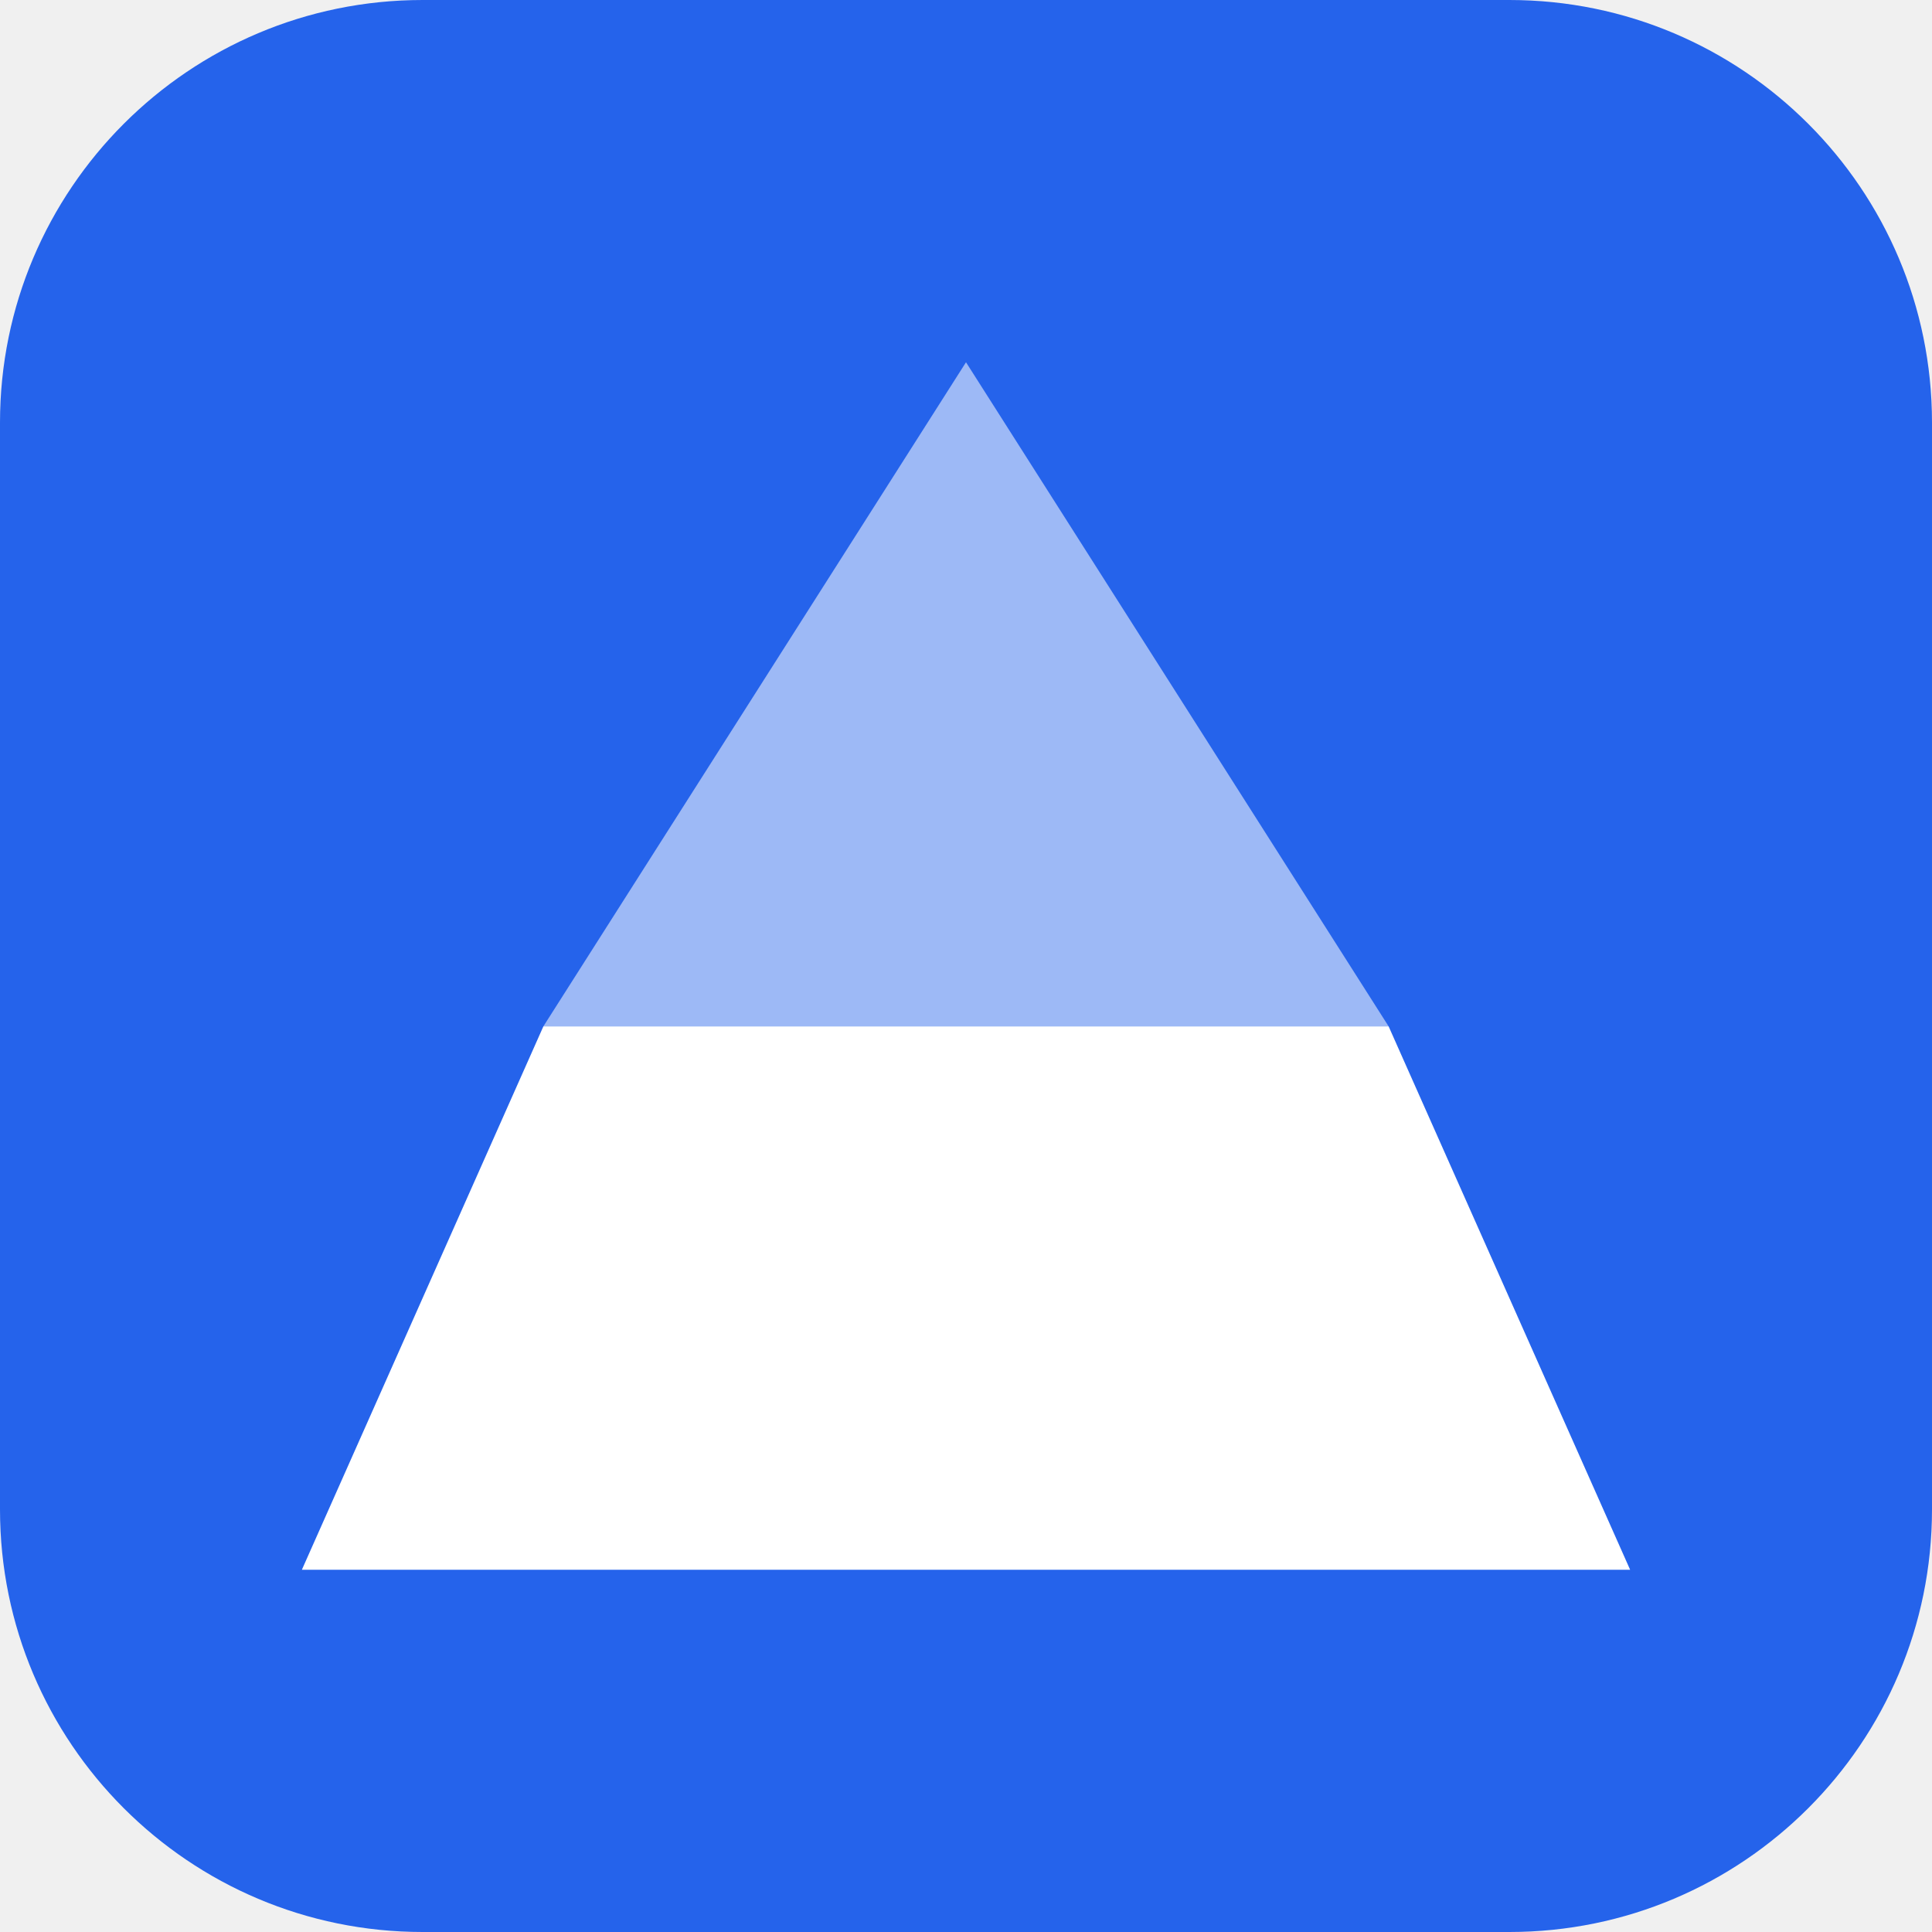
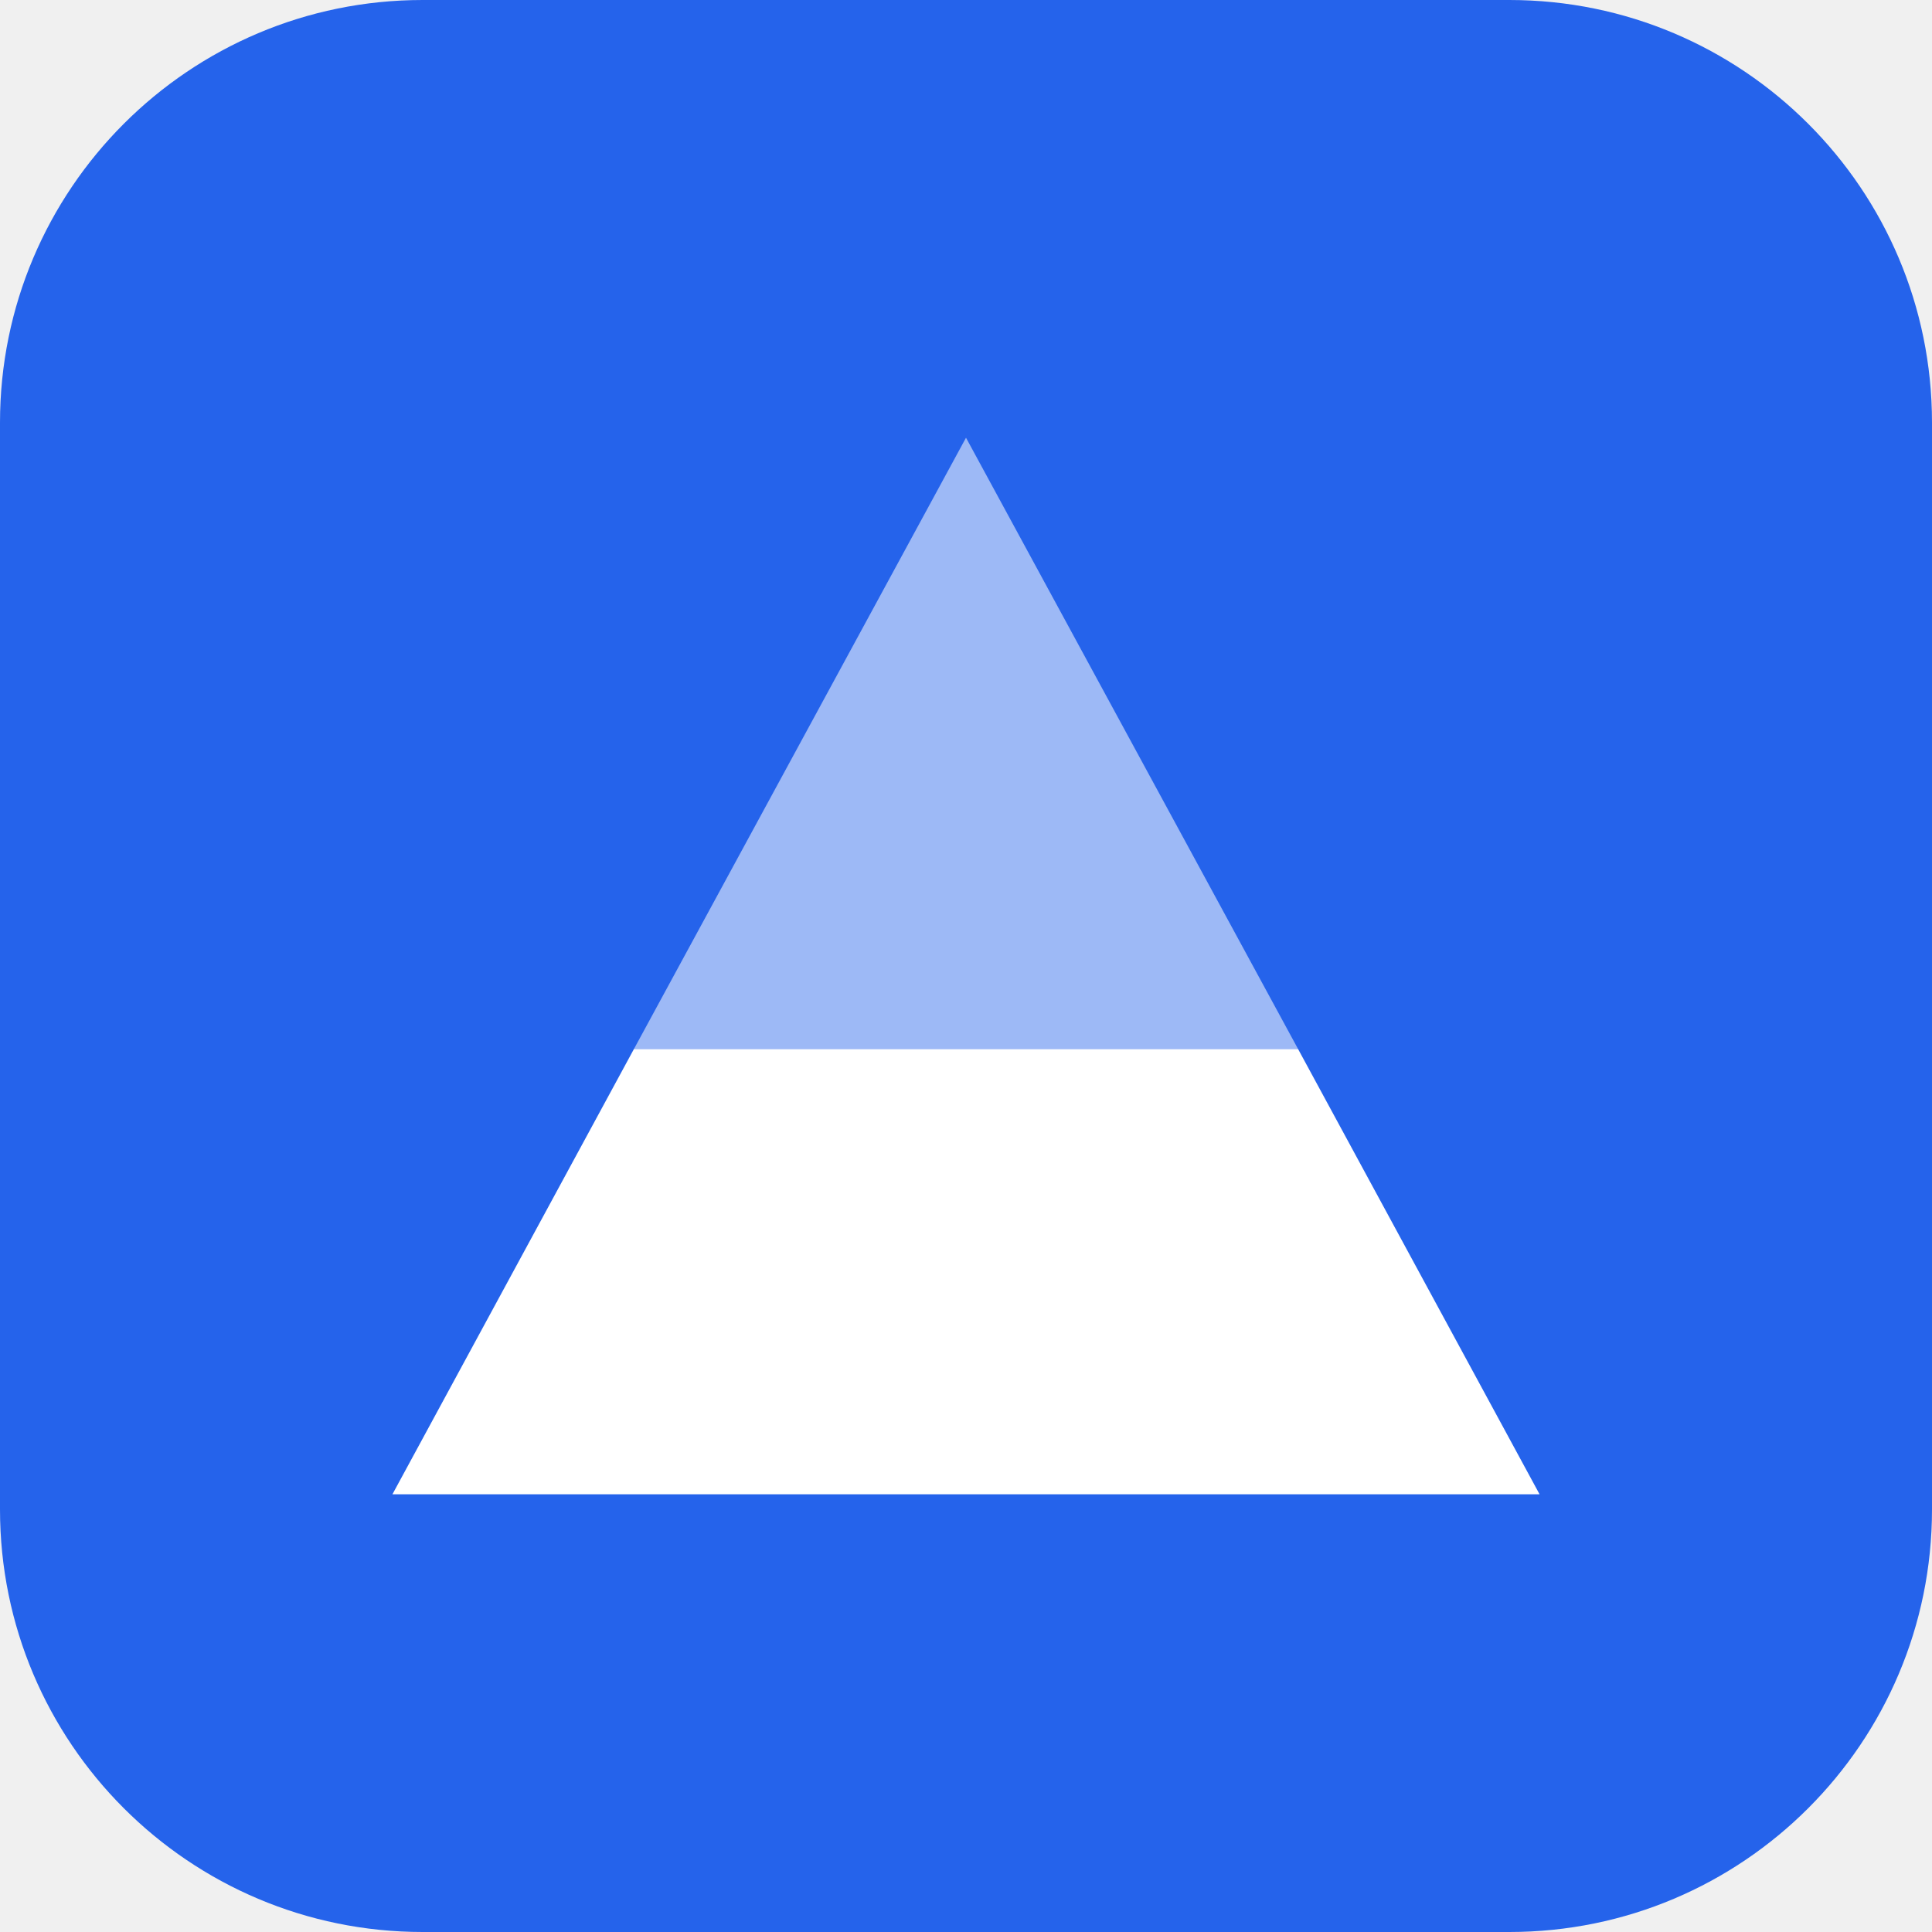
<svg xmlns="http://www.w3.org/2000/svg" viewBox="0 0 512 512" role="img" aria-label="Wards and Boards">
  <rect width="512" height="512" rx="112" fill="#2563eb" />
-   <polygon points="256,96 368,272 144,272" fill="#ffffff" opacity="0.55" />
-   <polygon points="144,272 368,272 432,416 80,416" fill="#ffffff" />
+   <polygon points="256,116 344,278 168,278" fill="#ffffff" opacity="0.55" />
+   <polygon points="168,278 344,278 408,396 104,396" fill="#ffffff" />
</svg>
